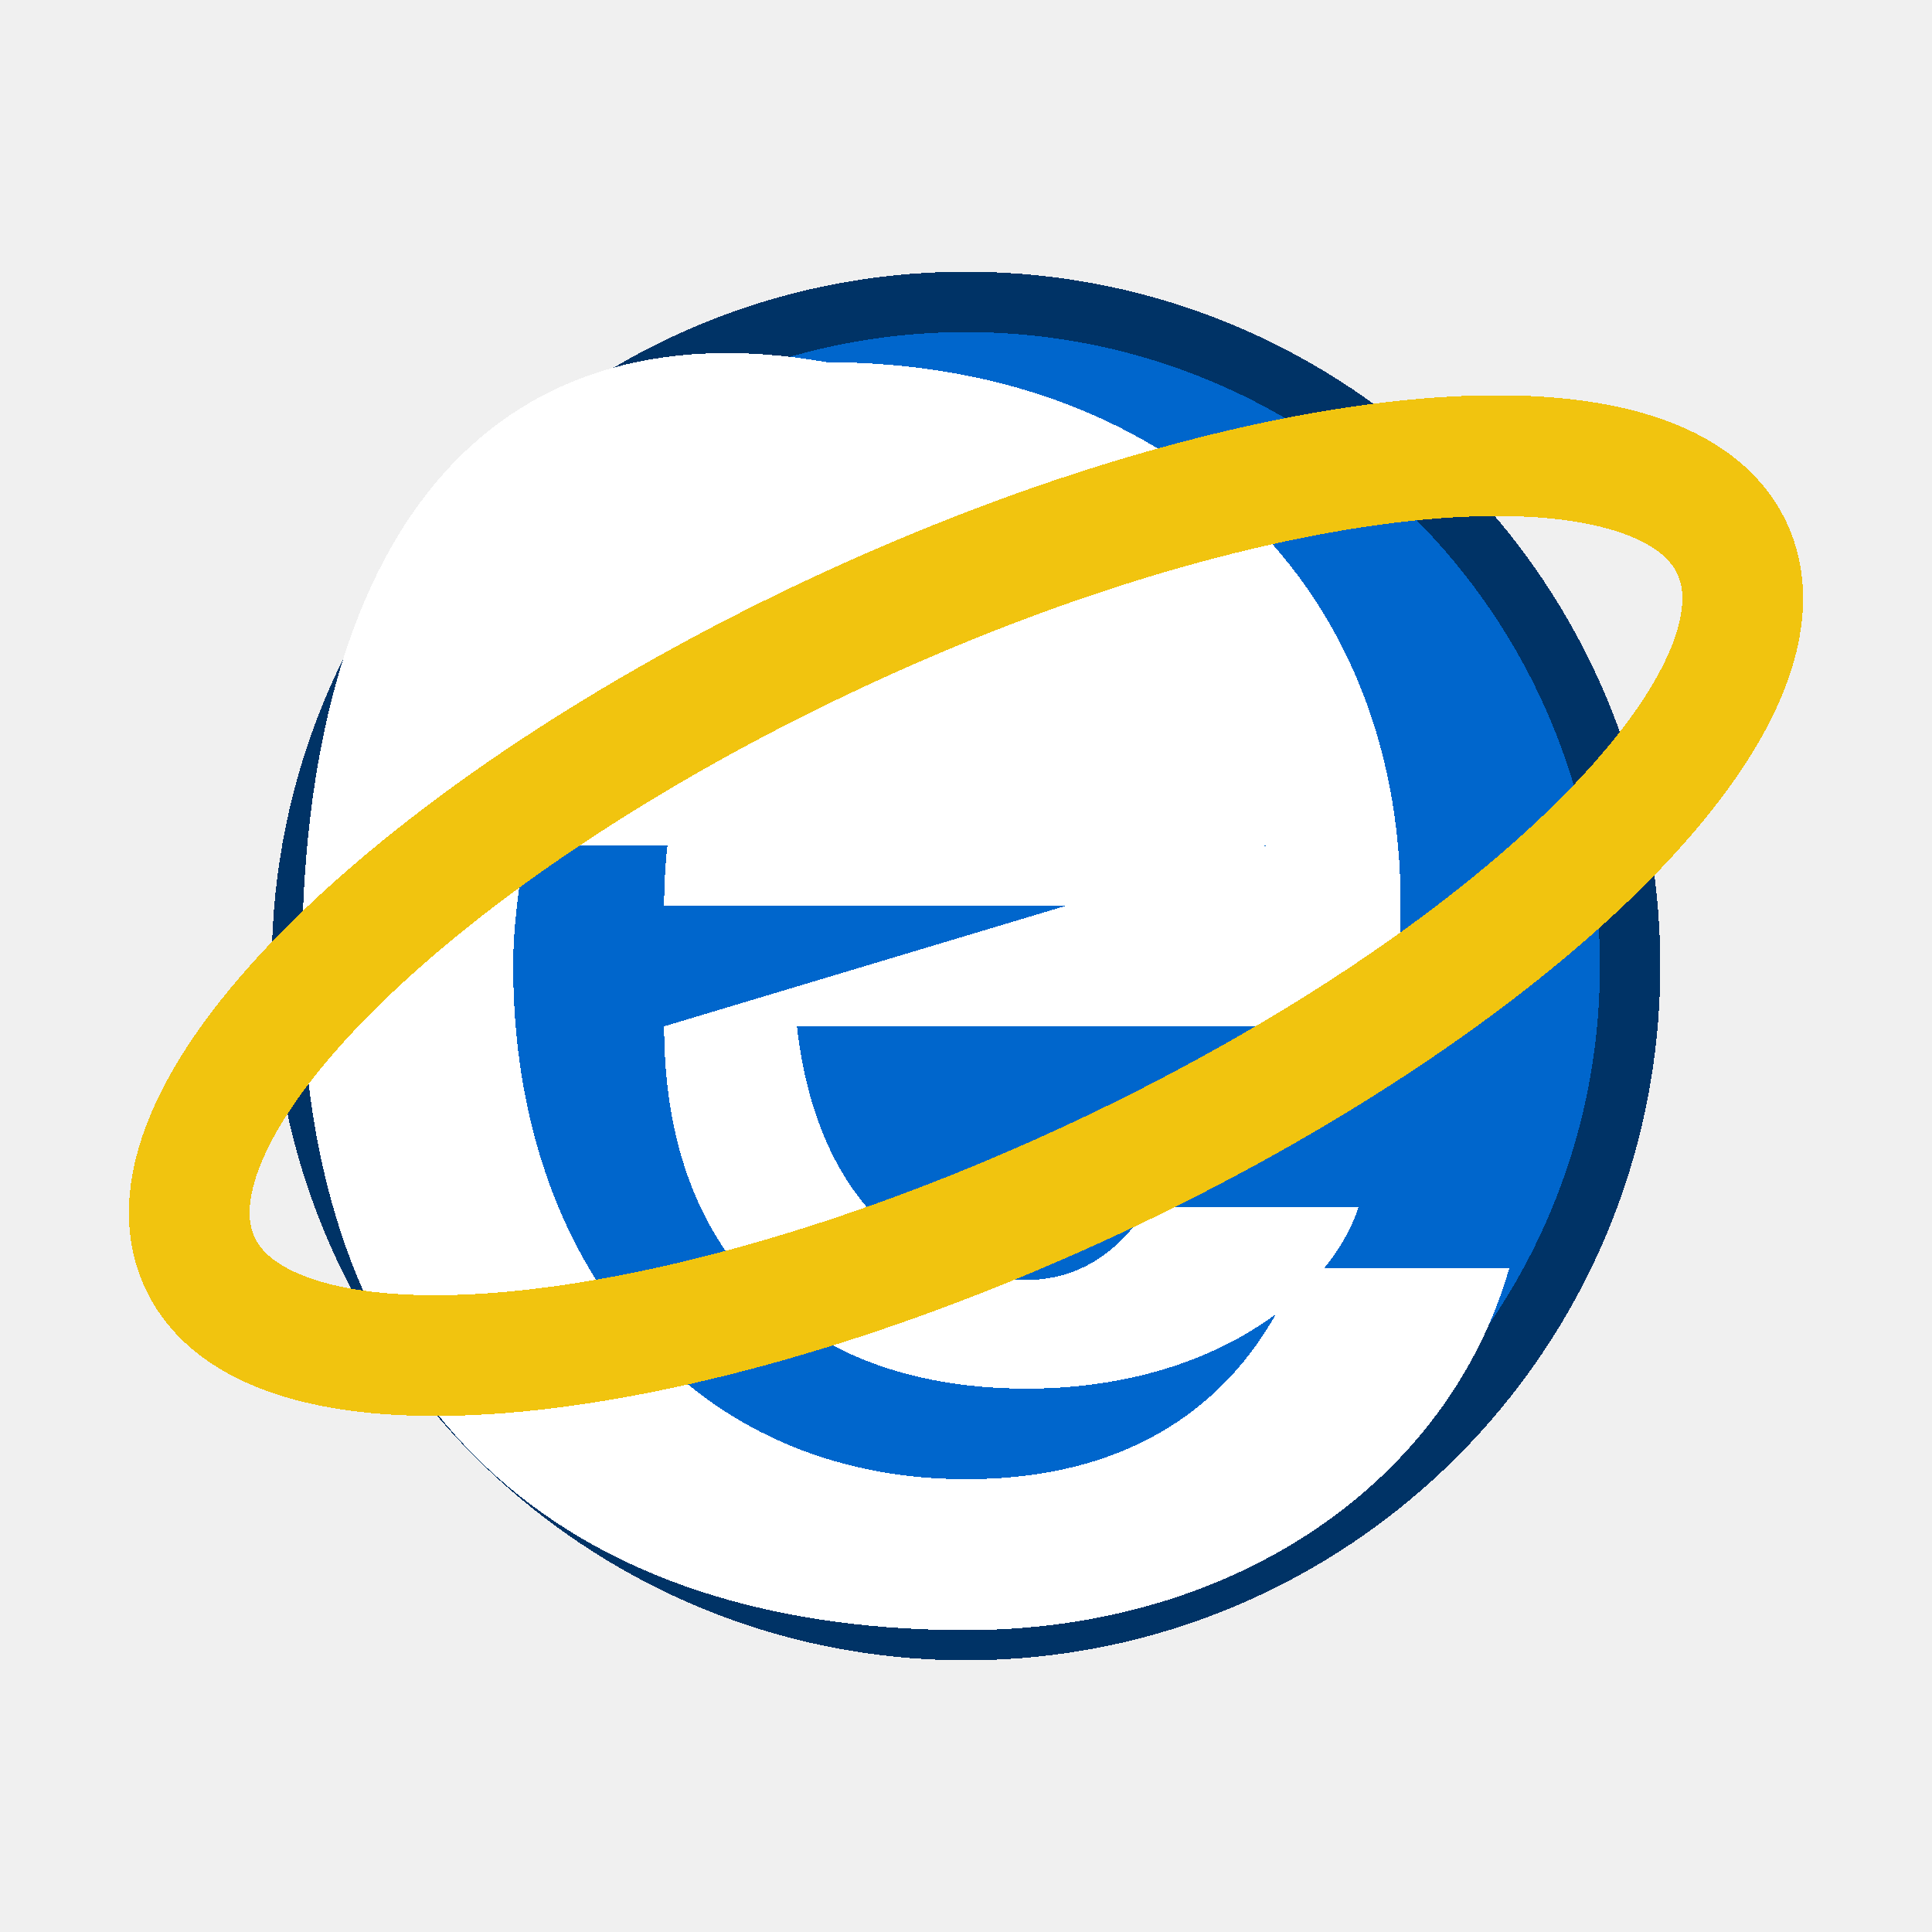
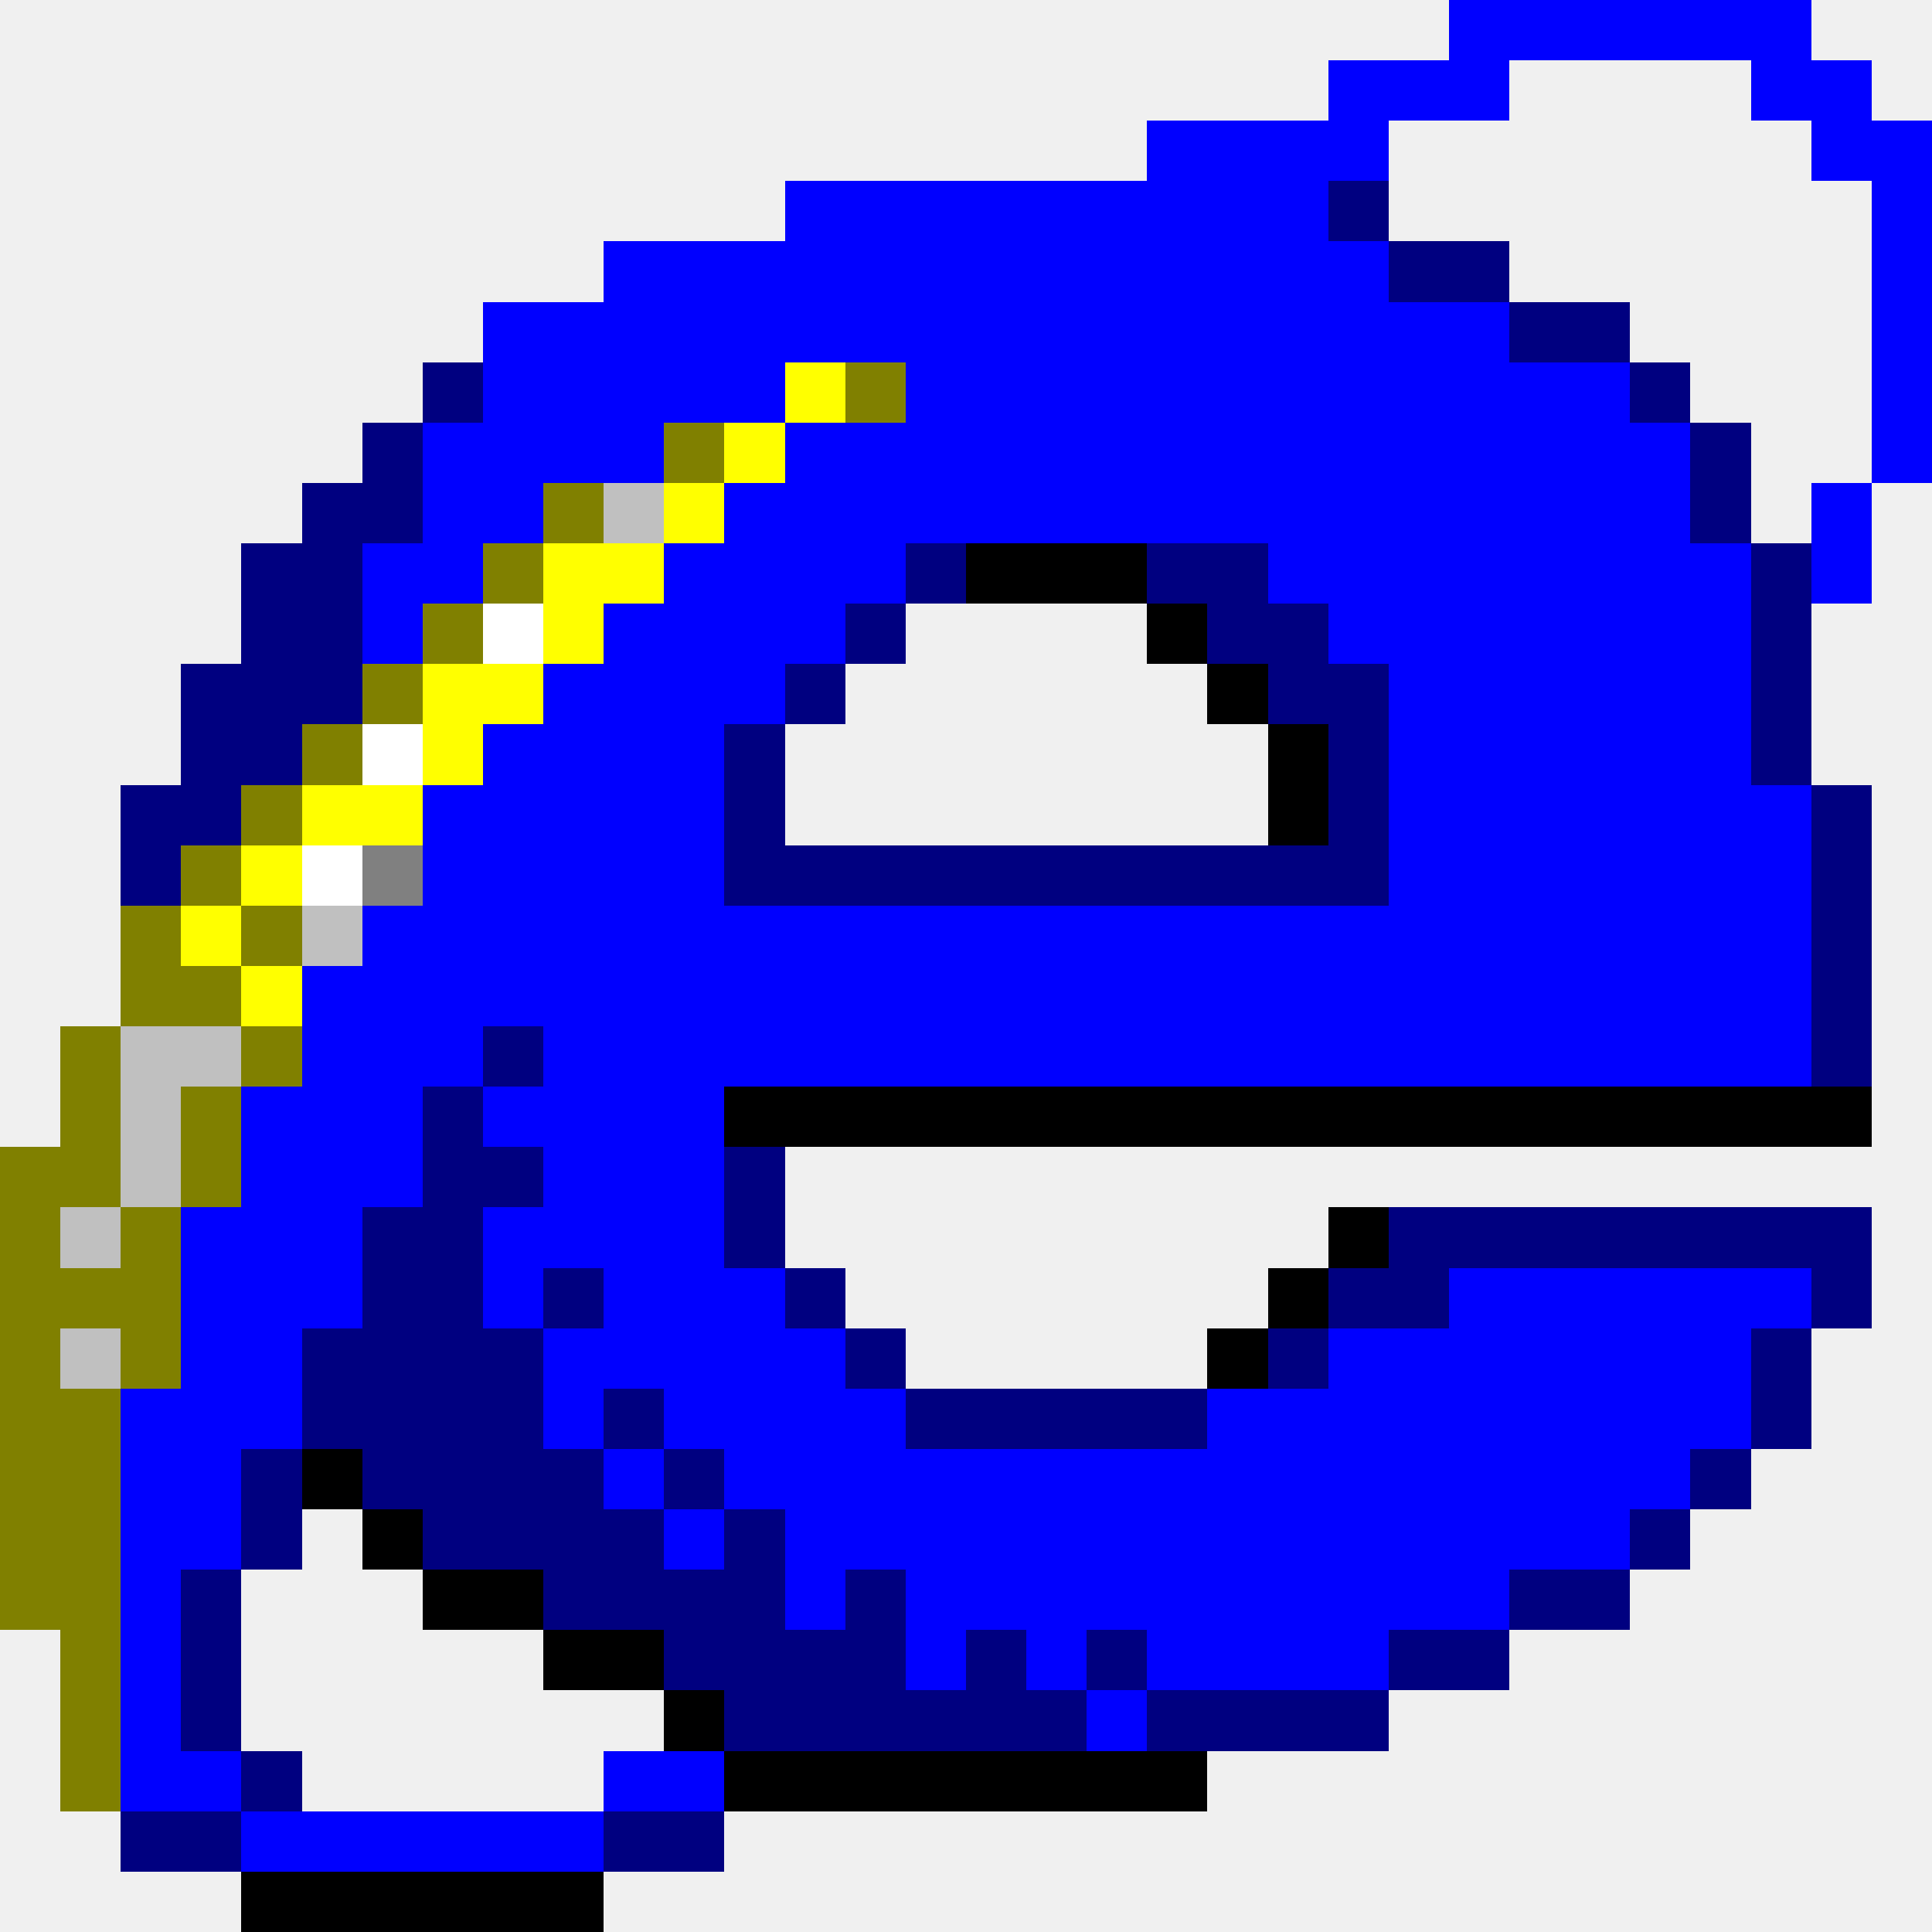
- <svg xmlns="http://www.w3.org/2000/svg" viewBox="0 0 32 32" width="32" height="32" shape-rendering="crispEdges">
-   <circle cx="16" cy="16" r="11" fill="#0066cc" />
-   <circle cx="16" cy="16" r="11" fill="none" stroke="#003366" stroke-width="1" />
-   <path d="M11 15h10c0-4-2.5-6-5-6s-5 2-5 6zm0 2c0 4 2.5 6 6 6 3 0 5-1.5 5.5-3h-3.5c-.5.8-1.2 1.2-2 1.2-2 0-3.5-1.5-3.8-4.2H23c.2-.6.2-1.3.2-2 0-5.5-4-9-9.5-9C8 5 5 9 5 16s4 11 11 11c4.5 0 8-2.5 9-6h-3.5c-.8 2-2.5 3.5-5.5 3.5-4.5 0-7.5-3.5-7.5-8.5 0-.7.1-1.3.2-2H21" fill="#ffffff" />
-   <ellipse cx="16" cy="15" rx="14" ry="5" fill="none" stroke="#f1c40f" stroke-width="2" transform="rotate(-25 16 15)" />
+ <svg xmlns="http://www.w3.org/2000/svg" width="32" height="32" shape-rendering="crispEdges" viewBox="0 -0.5 32 32">
+   <path stroke="#00f" d="M24 0h6m-8 1h3m4 0h2M19 2h4m7 0h2M13 3h9m9 0h1M10 4h13m8 0h1M8 5h17m6 0h1M8 6h5m2 0h12m4 0h1M7 7h4m2 0h15m3 0h1M7 8h2m3 0h16m2 0h1M6 9h2m3 0h4m6 0h8m1 0h1M6 10h1m3 0h4m8 0h7M9 11h4m10 0h6M8 12h4m11 0h6M7 13h5m11 0h7M7 14h5m11 0h7M6 15h24M5 16h25M5 17h3m1 0h21M4 18h3m1 0h4m-8 1h3m2 0h3m-9 1h3m2 0h4m-9 1h3m2 0h1m1 0h3m11 0h6M3 22h2m4 0h5m8 0h7M2 23h3m4 0h1m1 0h4m5 0h9M2 24h2m6 0h1m1 0h16M2 25h2m7 0h1m1 0h14M2 26h1m10 0h1m1 0h10M2 27h1m12 0h1m1 0h1m1 0h4M2 28h1m15 0h1M2 29h2m6 0h2m-8 1h6" />
+   <path stroke="navy" d="M22 3h1m0 1h2m0 1h2M7 6h1m19 0h1M6 7h1m21 0h1M5 8h2m21 0h1M4 9h2m9 0h1m3 0h2m8 0h1M4 10h2m8 0h1m5 0h2m7 0h1M3 11h3m7 0h1m7 0h2m6 0h1M3 12h2m7 0h1m9 0h1m6 0h1M2 13h2m8 0h1m9 0h1m7 0h1M2 14h1m9 0h11m7 0h1m-1 1h1m-1 1h1M8 17h1m21 0h1M7 18h1m-1 1h2m3 0h1m-7 1h2m4 0h1m10 0h8M6 21h2m1 0h1m3 0h1m8 0h2m6 0h1M5 22h4m5 0h1m6 0h1m7 0h1M5 23h4m1 0h1m4 0h5m9 0h1M4 24h1m1 0h4m1 0h1m16 0h1M4 25h1m2 0h4m1 0h1m14 0h1M3 26h1m5 0h4m1 0h1m10 0h2M3 27h1m7 0h4m1 0h1m1 0h1m4 0h2M3 28h1m8 0h6m1 0h4M4 29h1m-3 1h2m6 0h2" />
+   <path stroke="#ff0" d="M13 6h1m-2 1h1m-2 1h1M9 9h2m-2 1h1m-3 1h2m-2 1h1m-3 1h2m-3 1h1m-2 1h1m0 1h1" />
+   <path stroke="olive" d="M14 6h1m-4 1h1M9 8h1M8 9h1m-2 1h1m-2 1h1m-2 1h1m-2 1h1m-2 1h1m-2 1h1m1 0h1m-3 1h2m-3 1h1m2 0h1m-4 1h1m1 0h1m-4 1h2m1 0h1m-4 1h1m1 0h1m-3 1h3m-3 1h1m1 0h1m-3 1h2m-2 1h2m-2 1h2m-2 1h2m-1 1h1m-1 1h1m-1 1h1" />
+   <path stroke="silver" d="M10 8h1m-6 7h1m-4 2h2m-2 1h1m-1 1h1m-2 1h1m-1 2h1" />
+   <path stroke="#000" d="M16 9h3m0 1h1m0 1h1m0 1h1m-1 1h1m-10 5h19m-9 2h1m-2 1h1m-2 1h1M5 24h1m0 1h1m0 1h2m0 1h2m0 1h1m0 1h8M4 31h6" />
+   <path stroke="#fff" d="M8 10h1m-3 2h1m-2 2h1" />
+   <path stroke="gray" d="M6 14h1" />
</svg>
